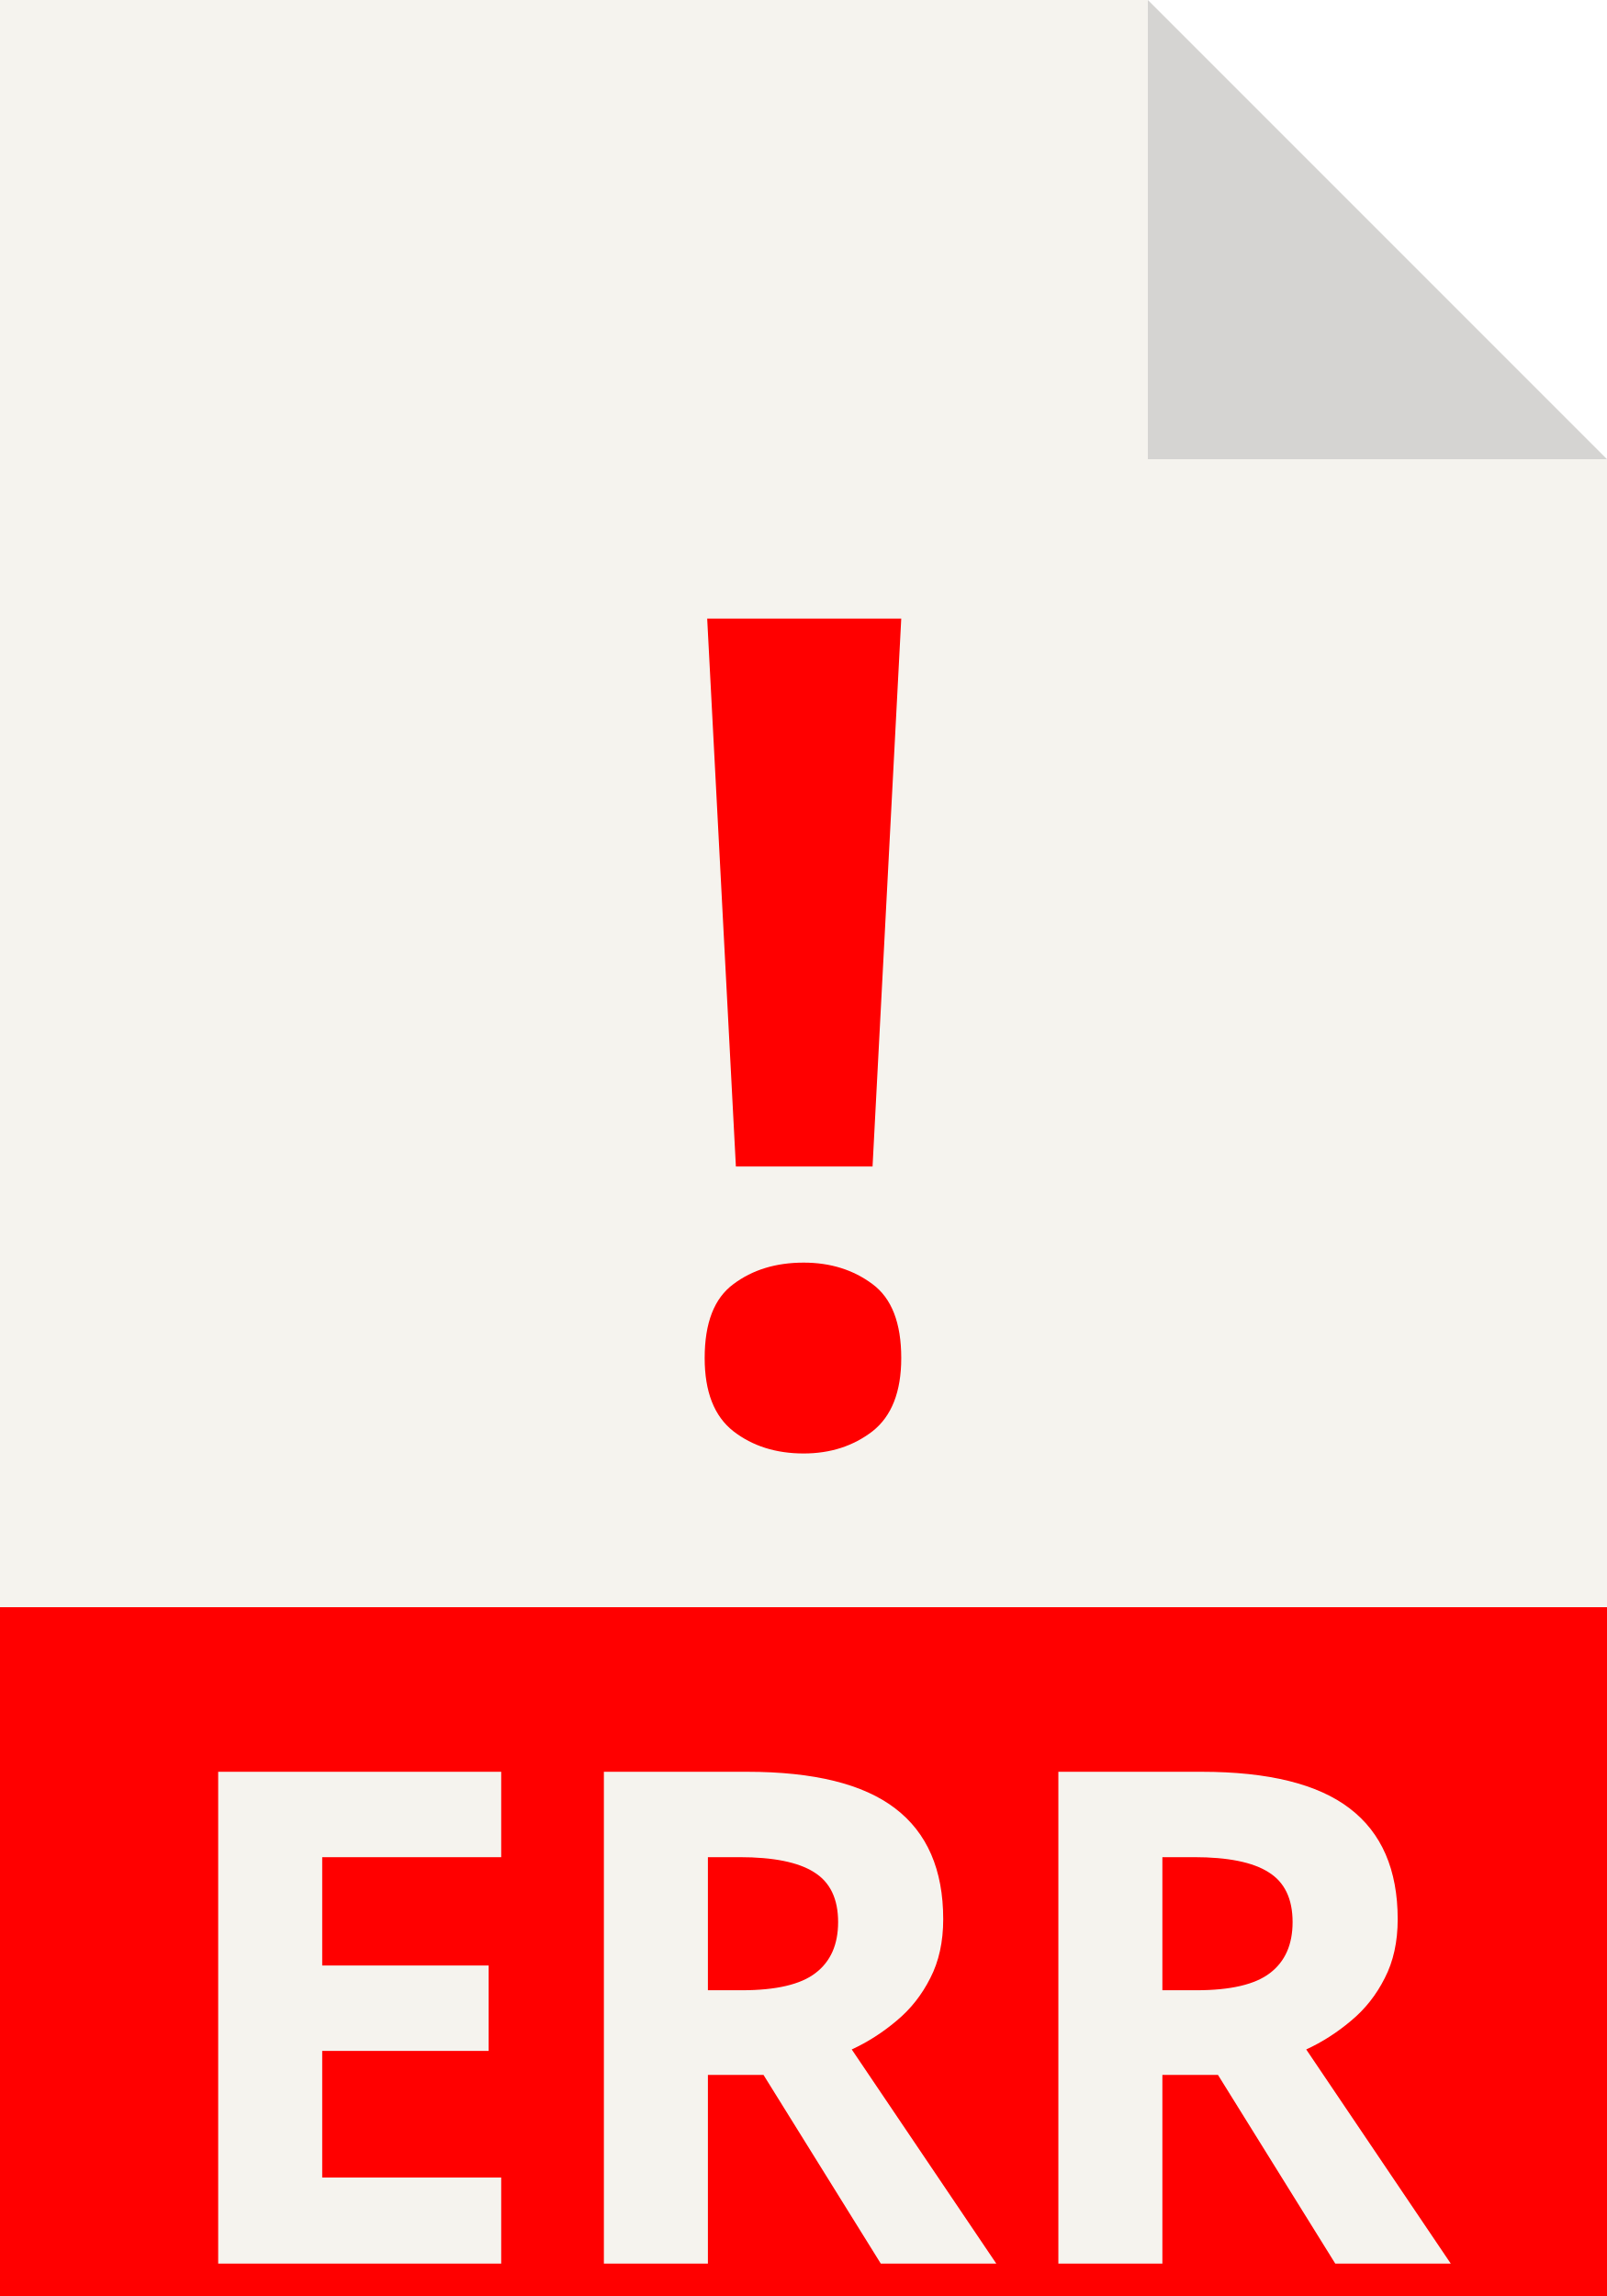
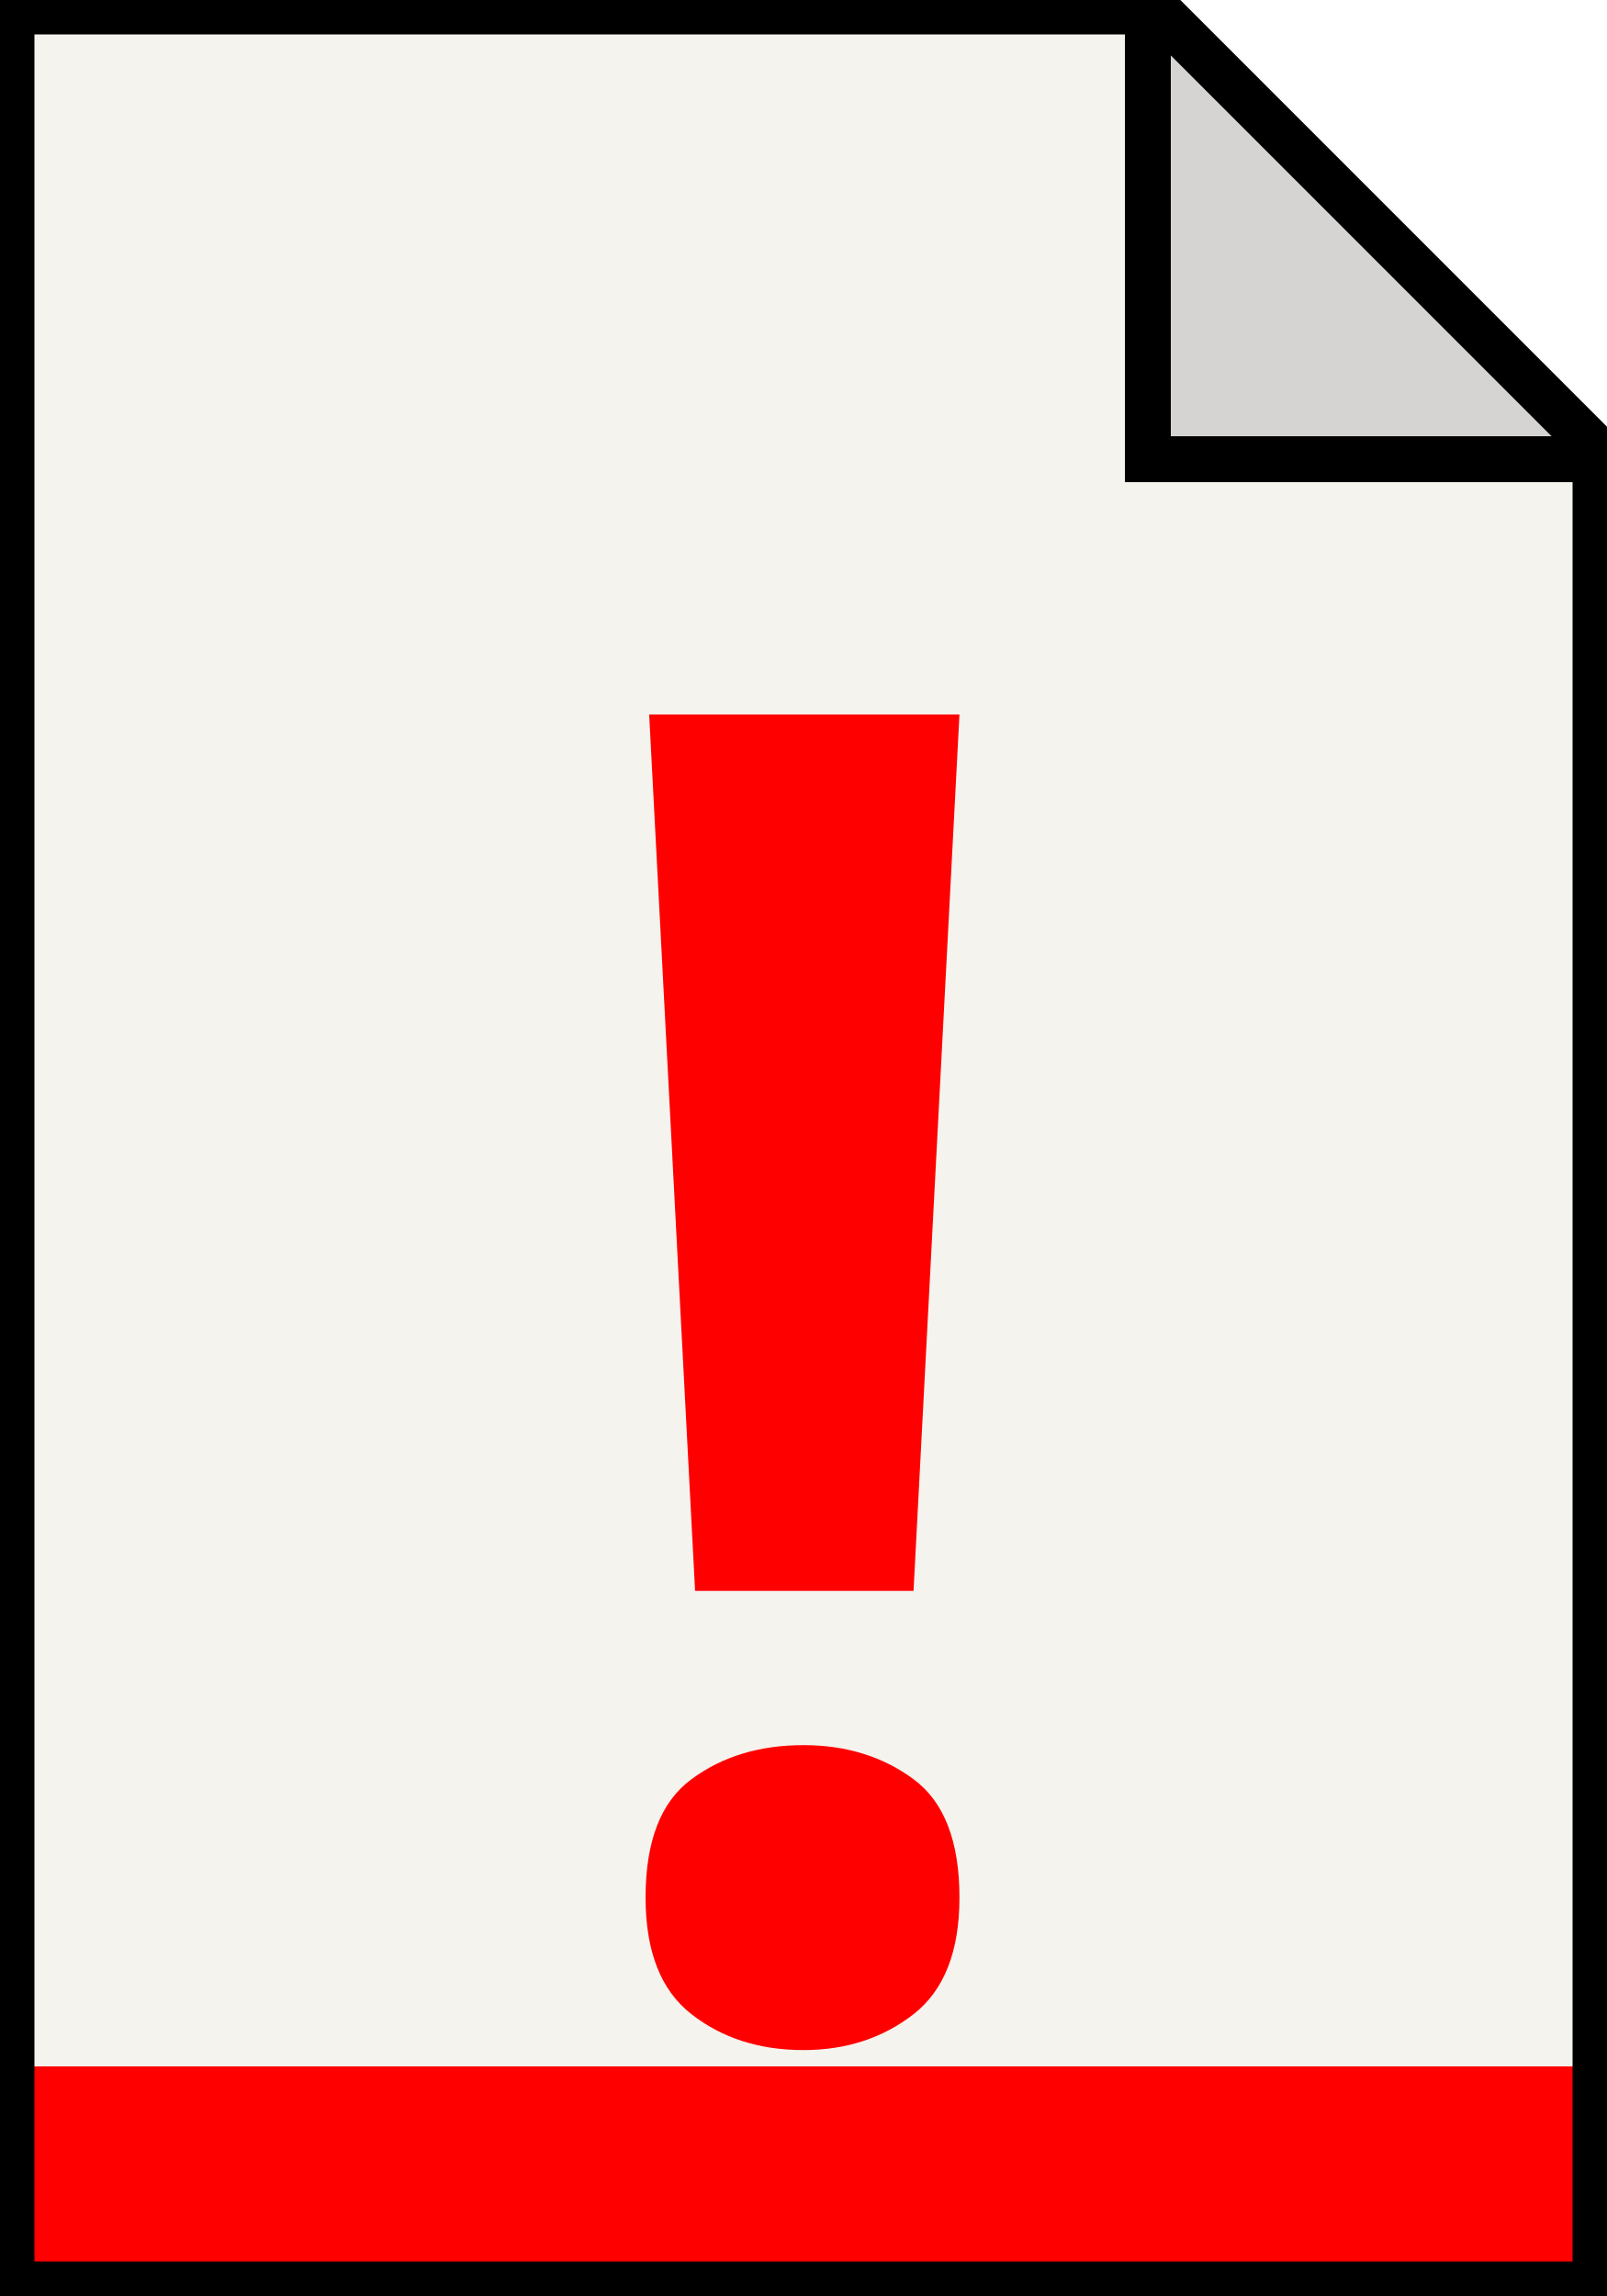
<svg xmlns="http://www.w3.org/2000/svg" width="70" height="100">
-   <path style="fill:#f5f3ee" d="M0 0 H50 V20 H70 V70 H0 Z" />
-   <path style="fill:#d5d4d2" d="M50 0 V20 H70 Z" />
-   <path style="fill:#ff0000" d="M 0 70 H70 V100 H0 Z" />
-   <text x="50%" y="45%" style="font:bold 50px 'Source Code Pro';fill:#ff0000" text-anchor="middle" dominant-baseline="middle">!</text>
-   <text x="50%" y="88%" style="font:bold 30px 'Source Code Pro';fill:#f5f3ee" text-anchor="middle" dominant-baseline="middle">ERR</text>
+   <path fill="#f5f3ee" d="M0 0 H50 V20 H70 V90 H0 Z" />
+   <path fill="#d5d4d2" d="M50 0 V20 H70 Z" />
+   <path fill="#ff0000" d="M 0 90 H70 V100 H0 Z" />
+   <path fill="none" stroke="black" stroke-width="3" d="M50,0 0,0 0,100 70,100 70,20" />
+   <path fill="none" stroke="black" stroke-width="2" d="M50,0 70,20 50,20 Z" />
+   <text x="50%" y="60%" style="font:bold 80px 'Source Code Pro';fill:#ff0000" text-anchor="middle" dominant-baseline="middle">!</text>
</svg>
